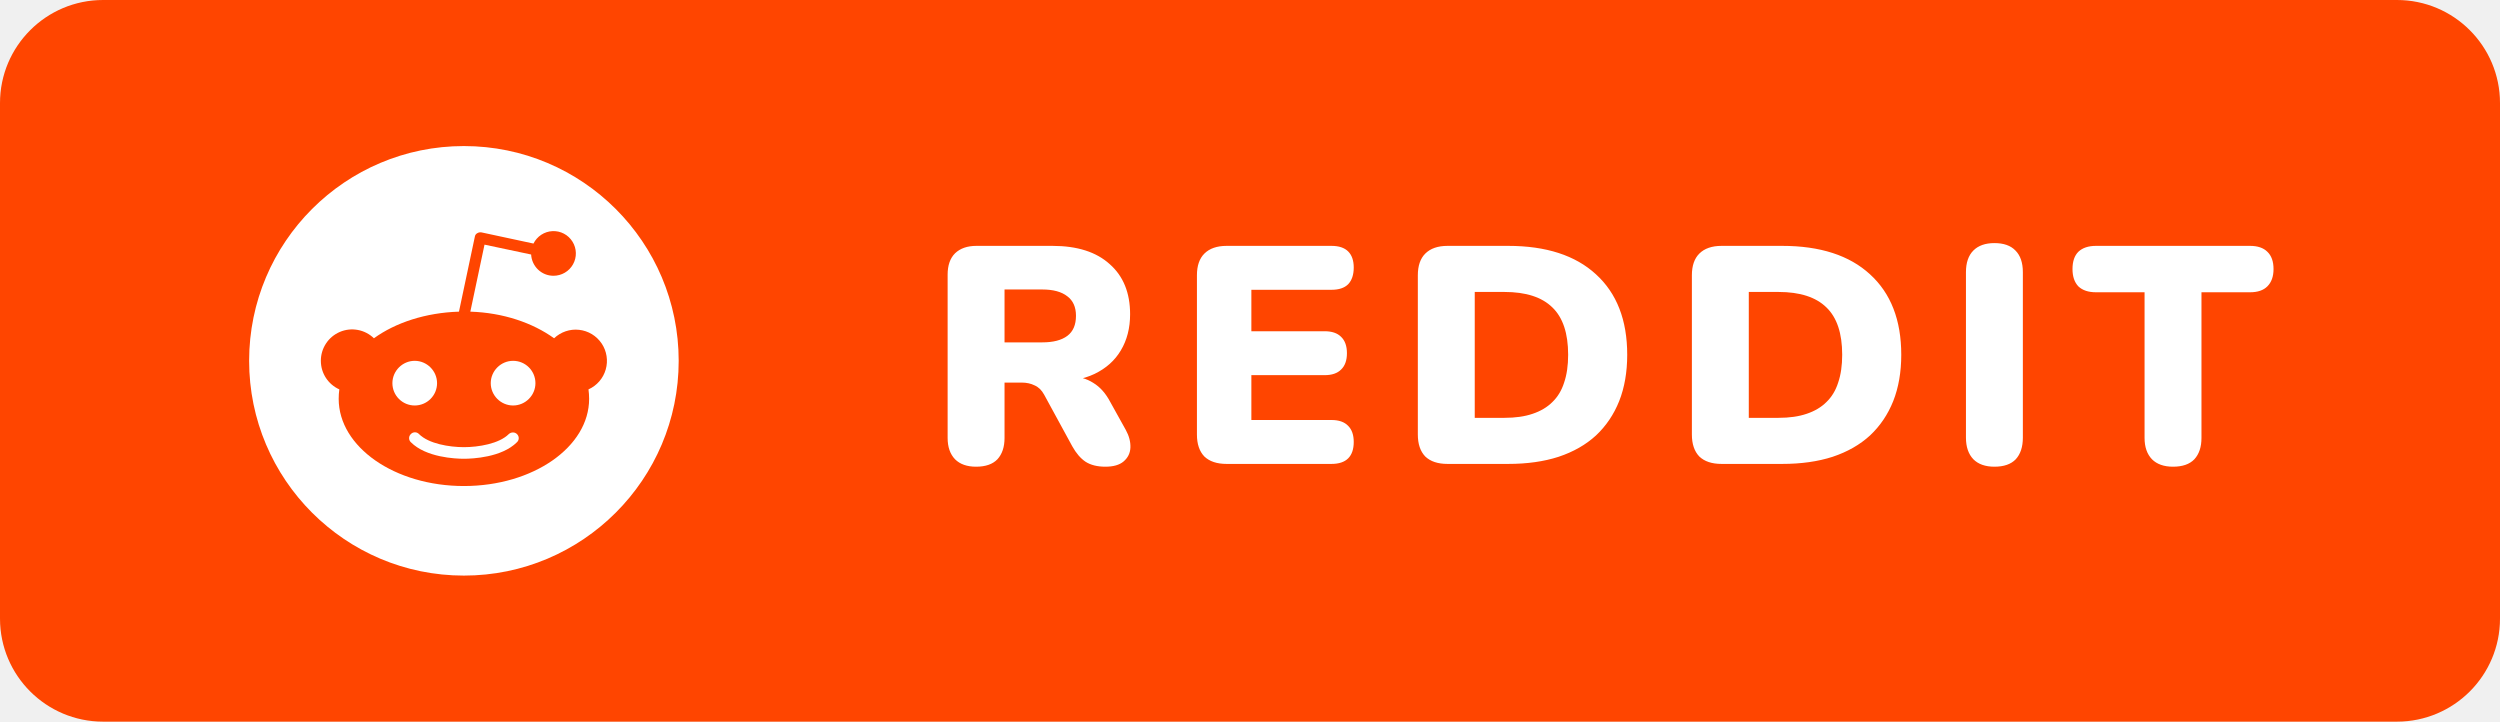
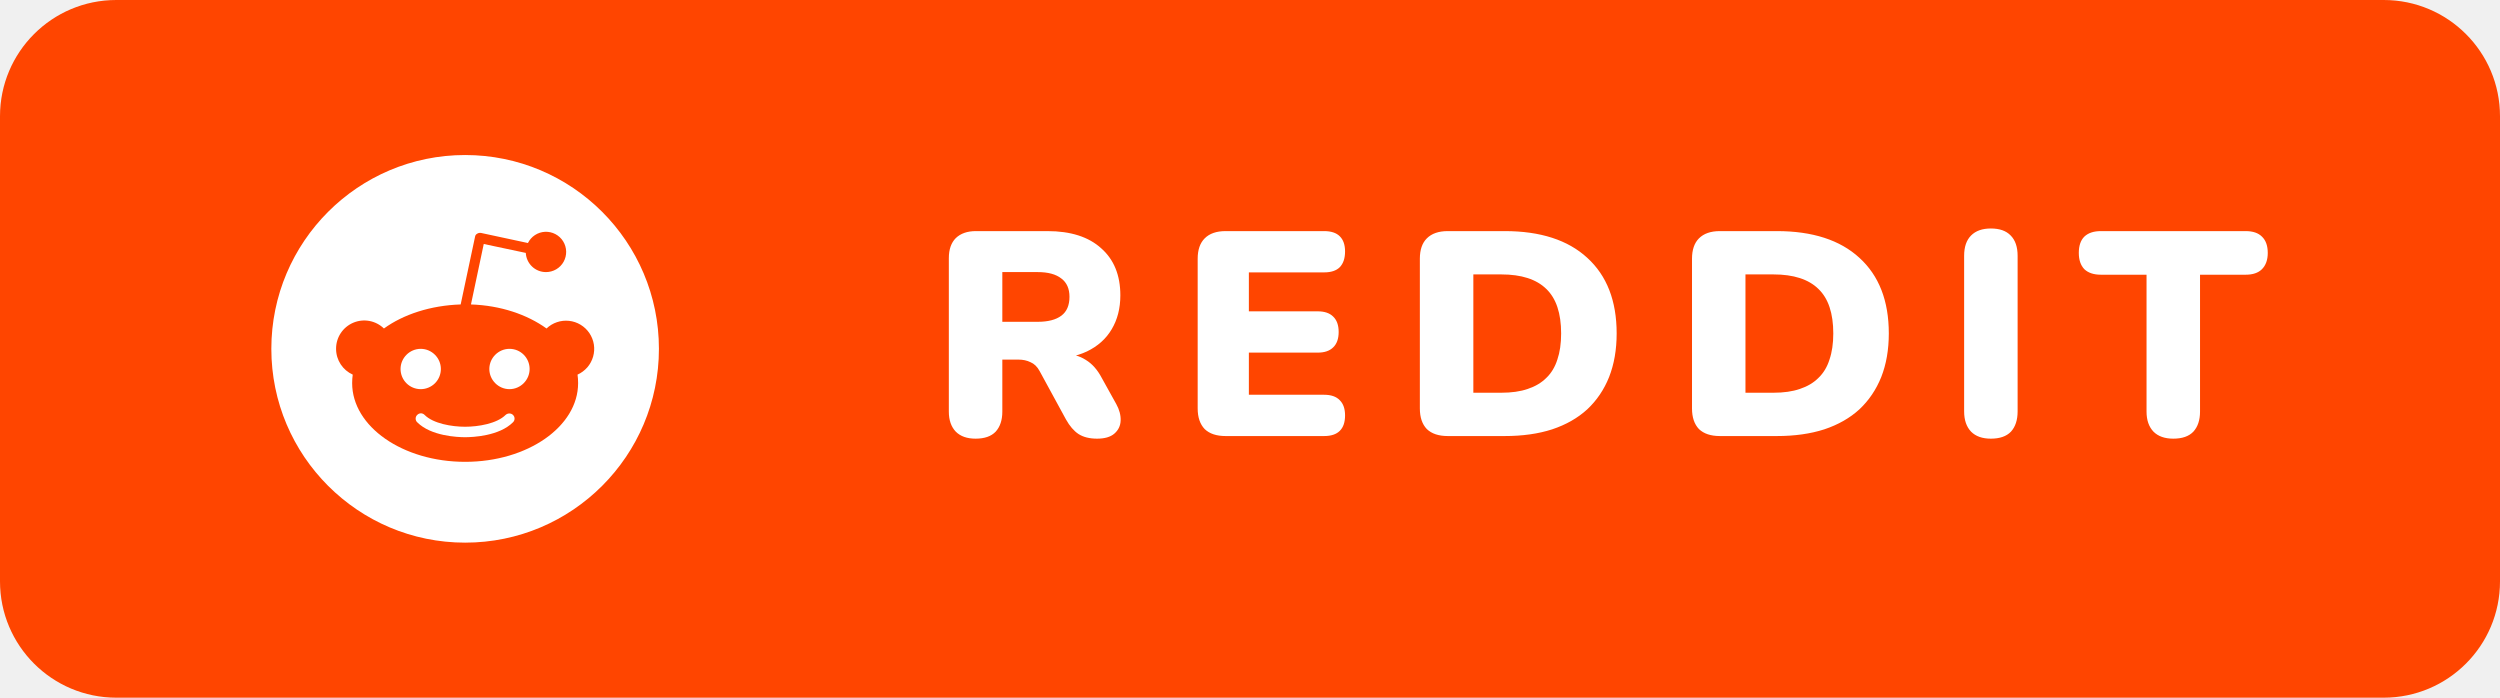
- <svg xmlns="http://www.w3.org/2000/svg" width="97" height="28" viewBox="0 0 97 28" fill="none">
-   <rect width="97" height="28" rx="4" fill="#FF4500" />
-   <path d="M16.958 14.867C16.958 14.392 16.566 14 16.091 14C15.616 14 15.225 14.392 15.225 14.867C15.225 15.097 15.316 15.317 15.479 15.479C15.641 15.642 15.861 15.733 16.091 15.733C16.321 15.733 16.542 15.642 16.704 15.479C16.867 15.317 16.958 15.097 16.958 14.867ZM19.741 16.842C19.366 17.217 18.566 17.35 18 17.35C17.433 17.35 16.633 17.217 16.258 16.842C16.238 16.82 16.213 16.803 16.186 16.791C16.159 16.779 16.129 16.773 16.1 16.773C16.07 16.773 16.041 16.779 16.013 16.791C15.986 16.803 15.961 16.82 15.941 16.842C15.92 16.862 15.902 16.887 15.89 16.914C15.879 16.941 15.873 16.97 15.873 17C15.873 17.03 15.879 17.059 15.89 17.086C15.902 17.113 15.92 17.138 15.941 17.158C16.533 17.75 17.666 17.8 18 17.8C18.333 17.8 19.466 17.75 20.058 17.158C20.08 17.138 20.097 17.113 20.109 17.086C20.121 17.059 20.127 17.03 20.127 17C20.127 16.97 20.121 16.941 20.109 16.914C20.097 16.887 20.08 16.862 20.058 16.842C19.975 16.758 19.833 16.758 19.741 16.842ZM19.908 14C19.433 14 19.041 14.392 19.041 14.867C19.041 15.342 19.433 15.733 19.908 15.733C20.383 15.733 20.775 15.342 20.775 14.867C20.775 14.392 20.391 14 19.908 14Z" fill="white" />
-   <path d="M17.999 5.667C13.399 5.667 9.666 9.4 9.666 14C9.666 18.6 13.399 22.333 17.999 22.333C22.599 22.333 26.333 18.6 26.333 14C26.333 9.4 22.599 5.667 17.999 5.667ZM22.833 15.108C22.849 15.225 22.858 15.35 22.858 15.475C22.858 17.342 20.683 18.858 17.999 18.858C15.316 18.858 13.141 17.342 13.141 15.475C13.141 15.35 13.149 15.225 13.166 15.108C12.741 14.917 12.449 14.492 12.449 14C12.448 13.761 12.518 13.527 12.649 13.328C12.78 13.128 12.968 12.971 13.188 12.878C13.407 12.784 13.65 12.758 13.885 12.802C14.12 12.846 14.336 12.958 14.508 13.125C15.349 12.517 16.516 12.133 17.808 12.092L18.424 9.183C18.433 9.125 18.466 9.075 18.516 9.05C18.566 9.017 18.624 9.008 18.683 9.017L20.699 9.45C20.768 9.311 20.872 9.194 21.001 9.109C21.131 9.024 21.28 8.975 21.435 8.968C21.589 8.96 21.743 8.994 21.88 9.066C22.017 9.138 22.132 9.245 22.213 9.377C22.295 9.508 22.34 9.659 22.343 9.814C22.347 9.968 22.309 10.121 22.233 10.256C22.158 10.391 22.048 10.503 21.914 10.581C21.781 10.659 21.629 10.7 21.474 10.7C21.008 10.7 20.633 10.333 20.608 9.875L18.799 9.492L18.249 12.092C19.524 12.133 20.666 12.525 21.499 13.125C21.627 13.003 21.78 12.911 21.947 12.854C22.114 12.797 22.292 12.777 22.468 12.797C22.643 12.816 22.813 12.873 22.964 12.964C23.115 13.056 23.244 13.179 23.343 13.325C23.442 13.472 23.507 13.639 23.534 13.813C23.562 13.987 23.551 14.166 23.502 14.336C23.454 14.505 23.369 14.663 23.253 14.796C23.137 14.93 22.994 15.036 22.833 15.108Z" fill="white" />
-   <path d="M37.872 18.108C37.52 18.108 37.248 18.012 37.056 17.82C36.864 17.62 36.768 17.344 36.768 16.992V10.656C36.768 10.296 36.864 10.02 37.056 9.828C37.256 9.636 37.532 9.54 37.884 9.54H40.836C41.796 9.54 42.536 9.776 43.056 10.248C43.584 10.712 43.848 11.36 43.848 12.192C43.848 12.728 43.728 13.196 43.488 13.596C43.256 13.988 42.916 14.292 42.468 14.508C42.028 14.716 41.484 14.82 40.836 14.82L40.932 14.604H41.508C41.852 14.604 42.156 14.688 42.42 14.856C42.684 15.016 42.904 15.264 43.08 15.6L43.68 16.68C43.808 16.912 43.868 17.14 43.86 17.364C43.852 17.58 43.764 17.76 43.596 17.904C43.436 18.04 43.2 18.108 42.888 18.108C42.576 18.108 42.32 18.044 42.12 17.916C41.928 17.788 41.756 17.588 41.604 17.316L40.512 15.312C40.416 15.136 40.292 15.016 40.14 14.952C39.996 14.88 39.828 14.844 39.636 14.844H38.976V16.992C38.976 17.344 38.884 17.62 38.7 17.82C38.516 18.012 38.24 18.108 37.872 18.108ZM38.976 13.284H40.44C40.864 13.284 41.188 13.2 41.412 13.032C41.636 12.864 41.748 12.604 41.748 12.252C41.748 11.916 41.636 11.664 41.412 11.496C41.188 11.32 40.864 11.232 40.44 11.232H38.976V13.284ZM47.593 18C47.217 18 46.929 17.904 46.729 17.712C46.537 17.512 46.441 17.228 46.441 16.86V10.68C46.441 10.312 46.537 10.032 46.729 9.84C46.929 9.64 47.217 9.54 47.593 9.54H51.661C51.949 9.54 52.165 9.612 52.309 9.756C52.453 9.9 52.525 10.108 52.525 10.38C52.525 10.66 52.453 10.876 52.309 11.028C52.165 11.172 51.949 11.244 51.661 11.244H48.553V12.852H51.397C51.677 12.852 51.889 12.924 52.033 13.068C52.185 13.212 52.261 13.424 52.261 13.704C52.261 13.984 52.185 14.196 52.033 14.34C51.889 14.484 51.677 14.556 51.397 14.556H48.553V16.296H51.661C51.949 16.296 52.165 16.372 52.309 16.524C52.453 16.668 52.525 16.876 52.525 17.148C52.525 17.428 52.453 17.64 52.309 17.784C52.165 17.928 51.949 18 51.661 18H47.593ZM56.164 18C55.788 18 55.5 17.904 55.3 17.712C55.108 17.512 55.012 17.228 55.012 16.86V10.68C55.012 10.312 55.108 10.032 55.3 9.84C55.5 9.64 55.788 9.54 56.164 9.54H58.516C59.988 9.54 61.124 9.908 61.924 10.644C62.732 11.38 63.136 12.42 63.136 13.764C63.136 14.436 63.032 15.036 62.824 15.564C62.616 16.084 62.316 16.528 61.924 16.896C61.532 17.256 61.048 17.532 60.472 17.724C59.904 17.908 59.252 18 58.516 18H56.164ZM57.22 16.212H58.372C58.796 16.212 59.16 16.16 59.464 16.056C59.776 15.952 60.032 15.8 60.232 15.6C60.44 15.4 60.592 15.148 60.688 14.844C60.792 14.54 60.844 14.18 60.844 13.764C60.844 12.932 60.64 12.32 60.232 11.928C59.824 11.528 59.204 11.328 58.372 11.328H57.22V16.212ZM66.797 18C66.421 18 66.133 17.904 65.933 17.712C65.741 17.512 65.645 17.228 65.645 16.86V10.68C65.645 10.312 65.741 10.032 65.933 9.84C66.133 9.64 66.421 9.54 66.797 9.54H69.149C70.621 9.54 71.757 9.908 72.557 10.644C73.365 11.38 73.769 12.42 73.769 13.764C73.769 14.436 73.665 15.036 73.457 15.564C73.249 16.084 72.949 16.528 72.557 16.896C72.165 17.256 71.681 17.532 71.105 17.724C70.537 17.908 69.885 18 69.149 18H66.797ZM67.853 16.212H69.005C69.429 16.212 69.793 16.16 70.097 16.056C70.409 15.952 70.665 15.8 70.865 15.6C71.073 15.4 71.225 15.148 71.321 14.844C71.425 14.54 71.477 14.18 71.477 13.764C71.477 12.932 71.273 12.32 70.865 11.928C70.457 11.528 69.837 11.328 69.005 11.328H67.853V16.212ZM77.383 18.108C77.031 18.108 76.759 18.012 76.567 17.82C76.375 17.62 76.279 17.34 76.279 16.98V10.56C76.279 10.192 76.375 9.912 76.567 9.72C76.759 9.528 77.031 9.432 77.383 9.432C77.743 9.432 78.015 9.528 78.199 9.72C78.391 9.912 78.487 10.192 78.487 10.56V16.98C78.487 17.34 78.395 17.62 78.211 17.82C78.027 18.012 77.751 18.108 77.383 18.108ZM84.313 18.108C83.961 18.108 83.689 18.012 83.497 17.82C83.305 17.62 83.209 17.344 83.209 16.992V11.34H81.325C81.029 11.34 80.801 11.264 80.641 11.112C80.489 10.952 80.413 10.728 80.413 10.44C80.413 10.144 80.489 9.92 80.641 9.768C80.801 9.616 81.029 9.54 81.325 9.54H87.301C87.597 9.54 87.821 9.616 87.973 9.768C88.133 9.92 88.213 10.144 88.213 10.44C88.213 10.728 88.133 10.952 87.973 11.112C87.821 11.264 87.597 11.34 87.301 11.34H85.417V16.992C85.417 17.344 85.325 17.62 85.141 17.82C84.957 18.012 84.681 18.108 84.313 18.108Z" fill="white" />
+ <svg xmlns="http://www.w3.org/2000/svg" width="86" height="24" viewBox="0 0 86 24" fill="none">
+   <rect width="86" height="24" rx="4" fill="#FF4500" />
+   <path d="M15.166 12.693C15.166 12.313 14.853 12 14.473 12C14.093 12 13.779 12.313 13.779 12.693C13.779 12.877 13.852 13.054 13.982 13.184C14.112 13.314 14.289 13.387 14.473 13.387C14.656 13.387 14.833 13.314 14.963 13.184C15.093 13.054 15.166 12.877 15.166 12.693ZM17.393 14.273C17.093 14.573 16.453 14.68 15.999 14.68C15.546 14.68 14.906 14.573 14.606 14.273C14.59 14.256 14.57 14.242 14.548 14.233C14.527 14.223 14.503 14.218 14.479 14.218C14.456 14.218 14.432 14.223 14.41 14.233C14.389 14.242 14.369 14.256 14.353 14.273C14.335 14.29 14.321 14.309 14.312 14.331C14.303 14.353 14.298 14.376 14.298 14.4C14.298 14.424 14.303 14.447 14.312 14.469C14.321 14.491 14.335 14.511 14.353 14.527C14.826 15 15.733 15.04 15.999 15.04C16.266 15.04 17.173 15 17.646 14.527C17.663 14.511 17.677 14.491 17.687 14.469C17.696 14.447 17.701 14.424 17.701 14.4C17.701 14.376 17.696 14.353 17.687 14.331C17.677 14.309 17.663 14.29 17.646 14.273C17.579 14.207 17.466 14.207 17.393 14.273ZM17.526 12C17.146 12 16.833 12.313 16.833 12.693C16.833 13.073 17.146 13.387 17.526 13.387C17.906 13.387 18.219 13.073 18.219 12.693C18.219 12.313 17.913 12 17.526 12Z" fill="white" />
+   <path d="M16.001 5.333C12.321 5.333 9.334 8.32 9.334 12C9.334 15.68 12.321 18.667 16.001 18.667C19.681 18.667 22.667 15.68 22.667 12C22.667 8.32 19.681 5.333 16.001 5.333ZM19.867 12.887C19.881 12.98 19.887 13.08 19.887 13.18C19.887 14.673 18.147 15.887 16.001 15.887C13.854 15.887 12.114 14.673 12.114 13.18C12.114 13.08 12.121 12.98 12.134 12.887C11.794 12.733 11.561 12.393 11.561 12C11.56 11.809 11.615 11.621 11.72 11.462C11.825 11.302 11.975 11.177 12.151 11.102C12.327 11.027 12.521 11.006 12.709 11.041C12.897 11.077 13.07 11.167 13.207 11.3C13.881 10.813 14.814 10.507 15.847 10.473L16.341 8.147C16.347 8.1 16.374 8.06 16.414 8.04C16.454 8.013 16.501 8.007 16.547 8.013L18.161 8.36C18.215 8.249 18.299 8.155 18.402 8.087C18.506 8.019 18.625 7.98 18.749 7.974C18.872 7.968 18.995 7.995 19.105 8.053C19.214 8.11 19.307 8.196 19.372 8.301C19.437 8.406 19.473 8.527 19.476 8.651C19.479 8.774 19.448 8.897 19.388 9.005C19.328 9.113 19.239 9.203 19.133 9.265C19.026 9.327 18.904 9.36 18.781 9.36C18.407 9.36 18.107 9.067 18.087 8.7L16.641 8.393L16.201 10.473C17.221 10.507 18.134 10.82 18.801 11.3C18.903 11.202 19.025 11.128 19.159 11.083C19.293 11.037 19.435 11.022 19.575 11.037C19.716 11.052 19.851 11.098 19.972 11.171C20.093 11.244 20.197 11.343 20.276 11.46C20.354 11.578 20.407 11.711 20.429 11.85C20.451 11.99 20.442 12.133 20.403 12.268C20.364 12.404 20.296 12.53 20.204 12.637C20.111 12.743 19.996 12.829 19.867 12.887Z" fill="white" />
+   <path d="M33.56 15.09C33.267 15.09 33.04 15.01 32.88 14.85C32.72 14.683 32.64 14.453 32.64 14.16V8.88C32.64 8.58 32.72 8.35 32.88 8.19C33.047 8.03 33.277 7.95 33.57 7.95H36.03C36.83 7.95 37.447 8.147 37.88 8.54C38.32 8.927 38.54 9.467 38.54 10.16C38.54 10.607 38.44 10.997 38.24 11.33C38.047 11.657 37.763 11.91 37.39 12.09C37.023 12.263 36.57 12.35 36.03 12.35L36.11 12.17H36.59C36.877 12.17 37.13 12.24 37.35 12.38C37.57 12.513 37.753 12.72 37.9 13L38.4 13.9C38.507 14.093 38.557 14.283 38.55 14.47C38.543 14.65 38.47 14.8 38.33 14.92C38.197 15.033 38 15.09 37.74 15.09C37.48 15.09 37.267 15.037 37.1 14.93C36.94 14.823 36.797 14.657 36.67 14.43L35.76 12.76C35.68 12.613 35.577 12.513 35.45 12.46C35.33 12.4 35.19 12.37 35.03 12.37H34.48V14.16C34.48 14.453 34.403 14.683 34.25 14.85C34.097 15.01 33.867 15.09 33.56 15.09ZM34.48 11.07H35.7C36.053 11.07 36.323 11 36.51 10.86C36.697 10.72 36.79 10.503 36.79 10.21C36.79 9.93 36.697 9.72 36.51 9.58C36.323 9.433 36.053 9.36 35.7 9.36H34.48V11.07ZM42.16 15C41.847 15 41.607 14.92 41.441 14.76C41.281 14.593 41.2 14.357 41.2 14.05V8.9C41.2 8.593 41.281 8.36 41.441 8.2C41.607 8.033 41.847 7.95 42.16 7.95H45.55C45.791 7.95 45.971 8.01 46.09 8.13C46.211 8.25 46.27 8.423 46.27 8.65C46.27 8.883 46.211 9.063 46.09 9.19C45.971 9.31 45.791 9.37 45.55 9.37H42.961V10.71H45.331C45.564 10.71 45.74 10.77 45.861 10.89C45.987 11.01 46.05 11.187 46.05 11.42C46.05 11.653 45.987 11.83 45.861 11.95C45.74 12.07 45.564 12.13 45.331 12.13H42.961V13.58H45.55C45.791 13.58 45.971 13.643 46.09 13.77C46.211 13.89 46.27 14.063 46.27 14.29C46.27 14.523 46.211 14.7 46.09 14.82C45.971 14.94 45.791 15 45.55 15H42.16ZM49.803 15C49.49 15 49.25 14.92 49.083 14.76C48.923 14.593 48.843 14.357 48.843 14.05V8.9C48.843 8.593 48.923 8.36 49.083 8.2C49.25 8.033 49.49 7.95 49.803 7.95H51.763C52.99 7.95 53.937 8.257 54.603 8.87C55.276 9.483 55.613 10.35 55.613 11.47C55.613 12.03 55.526 12.53 55.353 12.97C55.18 13.403 54.93 13.773 54.603 14.08C54.276 14.38 53.873 14.61 53.393 14.77C52.92 14.923 52.377 15 51.763 15H49.803ZM50.683 13.51H51.643C51.996 13.51 52.3 13.467 52.553 13.38C52.813 13.293 53.026 13.167 53.193 13C53.367 12.833 53.493 12.623 53.573 12.37C53.66 12.117 53.703 11.817 53.703 11.47C53.703 10.777 53.533 10.267 53.193 9.94C52.853 9.607 52.337 9.44 51.643 9.44H50.683V13.51ZM59.164 15C58.851 15 58.611 14.92 58.444 14.76C58.285 14.593 58.205 14.357 58.205 14.05V8.9C58.205 8.593 58.285 8.36 58.444 8.2C58.611 8.033 58.851 7.95 59.164 7.95H61.124C62.351 7.95 63.298 8.257 63.965 8.87C64.638 9.483 64.975 10.35 64.975 11.47C64.975 12.03 64.888 12.53 64.715 12.97C64.541 13.403 64.291 13.773 63.965 14.08C63.638 14.38 63.234 14.61 62.755 14.77C62.281 14.923 61.738 15 61.124 15H59.164ZM60.044 13.51H61.005C61.358 13.51 61.661 13.467 61.914 13.38C62.175 13.293 62.388 13.167 62.554 13C62.728 12.833 62.855 12.623 62.934 12.37C63.021 12.117 63.065 11.817 63.065 11.47C63.065 10.777 62.895 10.267 62.554 9.94C62.215 9.607 61.698 9.44 61.005 9.44H60.044V13.51ZM68.486 15.09C68.192 15.09 67.966 15.01 67.806 14.85C67.646 14.683 67.566 14.45 67.566 14.15V8.8C67.566 8.493 67.646 8.26 67.806 8.1C67.966 7.94 68.192 7.86 68.486 7.86C68.786 7.86 69.012 7.94 69.166 8.1C69.326 8.26 69.406 8.493 69.406 8.8V14.15C69.406 14.45 69.329 14.683 69.176 14.85C69.022 15.01 68.792 15.09 68.486 15.09ZM74.761 15.09C74.468 15.09 74.241 15.01 74.081 14.85C73.921 14.683 73.841 14.453 73.841 14.16V9.45H72.271C72.024 9.45 71.834 9.387 71.701 9.26C71.574 9.127 71.511 8.94 71.511 8.7C71.511 8.453 71.574 8.267 71.701 8.14C71.834 8.013 72.024 7.95 72.271 7.95H77.251C77.498 7.95 77.684 8.013 77.811 8.14C77.944 8.267 78.011 8.453 78.011 8.7C78.011 8.94 77.944 9.127 77.811 9.26C77.684 9.387 77.498 9.45 77.251 9.45H75.681V14.16C75.681 14.453 75.604 14.683 75.451 14.85C75.298 15.01 75.068 15.09 74.761 15.09Z" fill="white" />
</svg>
